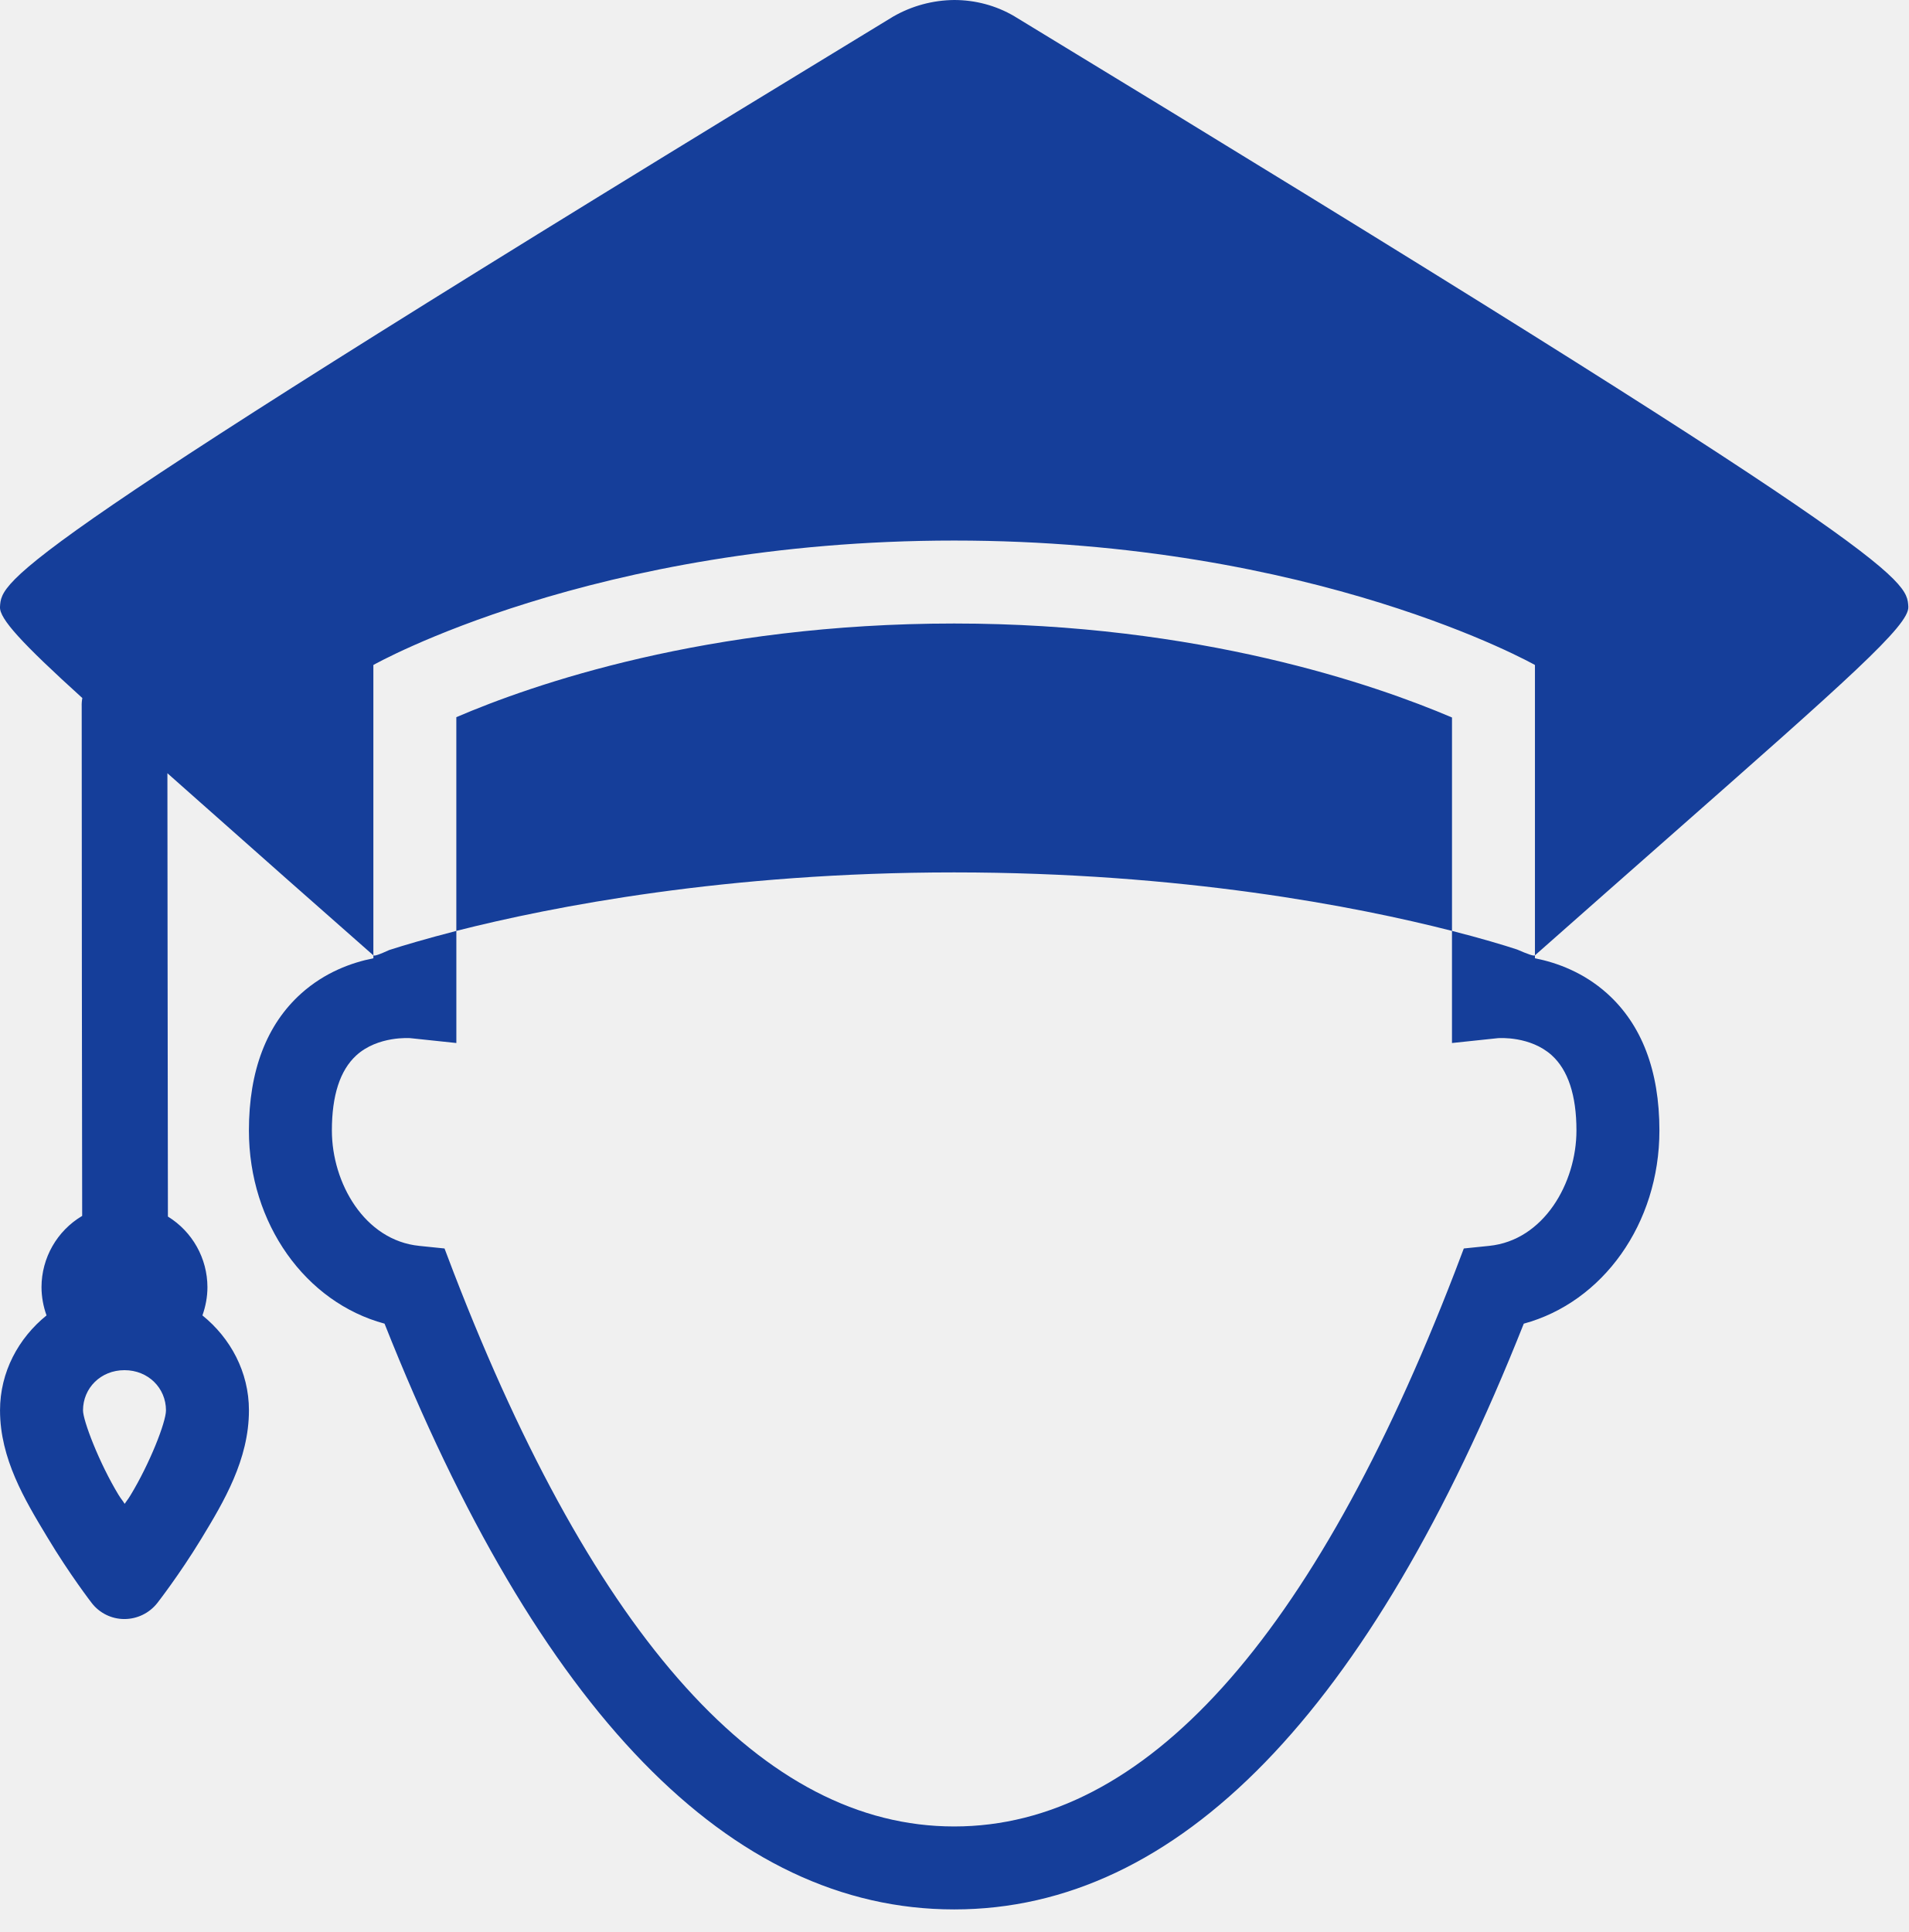
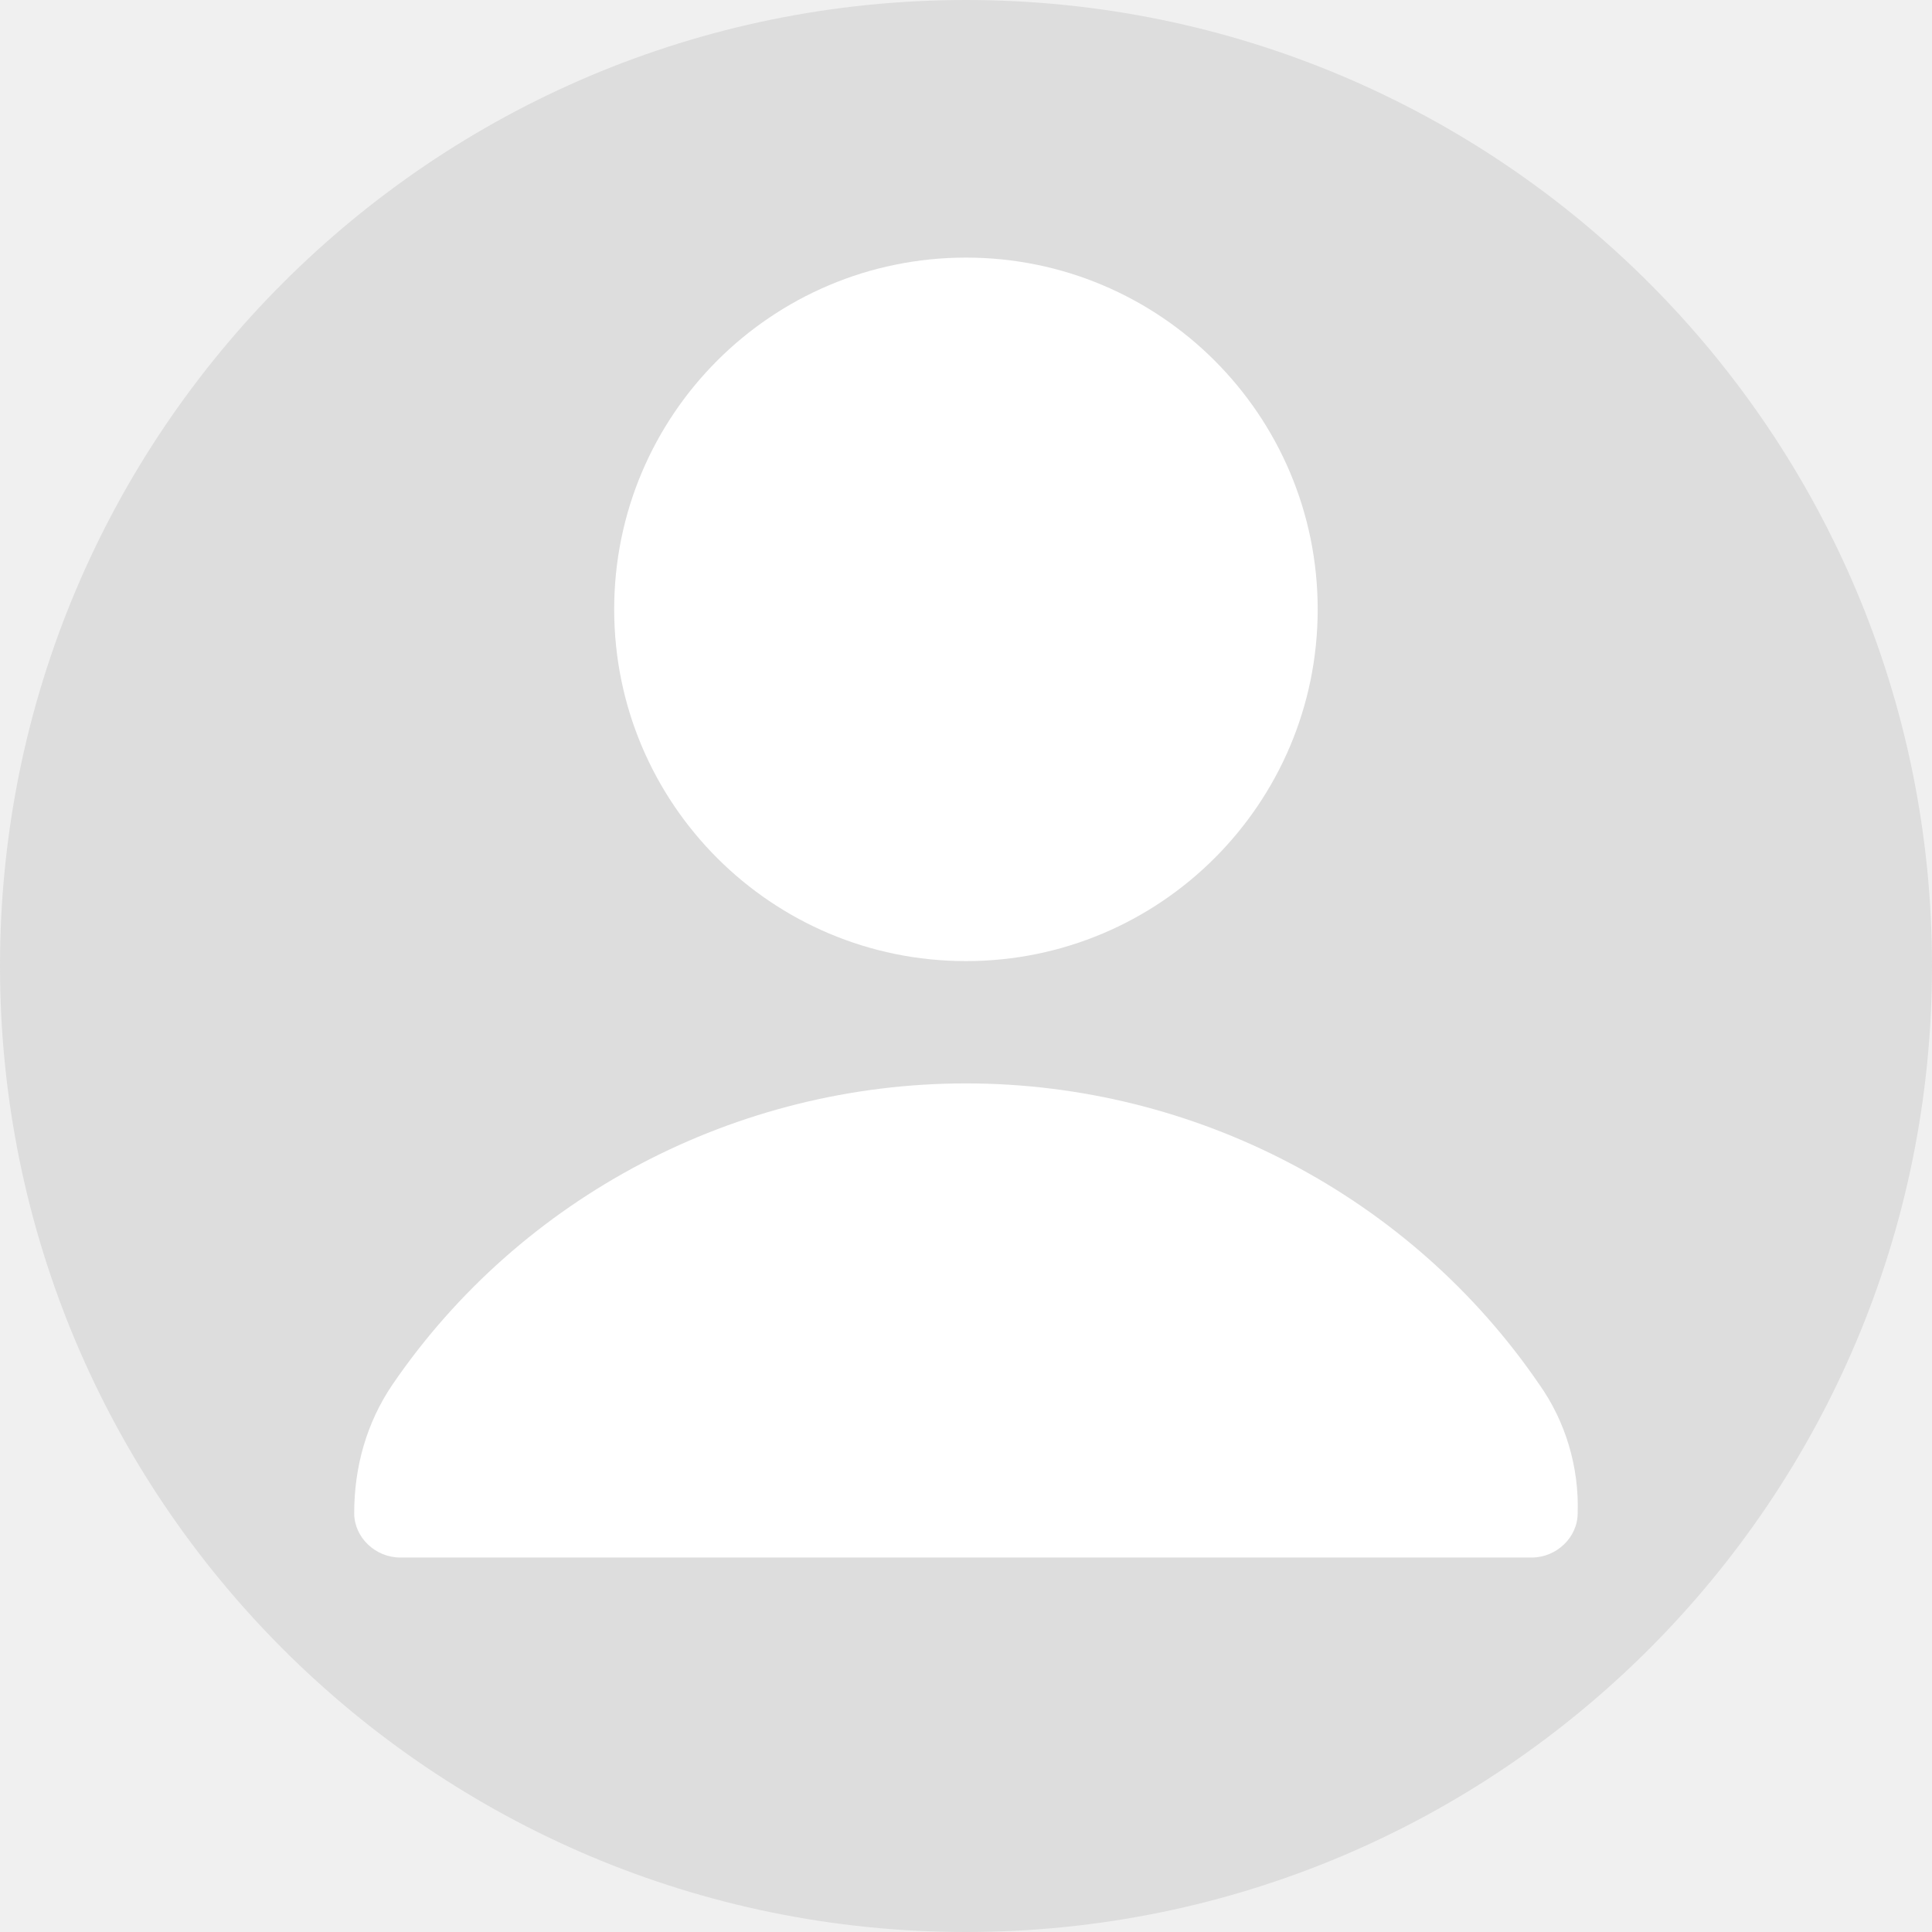
- <svg xmlns="http://www.w3.org/2000/svg" width="80" height="81" viewBox="0 0 80 81" fill="none">
-   <path fill-rule="evenodd" clip-rule="evenodd" d="M37.446.693A5.227 5.227 0 0 1 40 0c.87 0 1.746.224 2.52.68C79.88 23.394 79.931 24.27 80 25.435v.005c.044.776-2.513 3.028-10.161 9.767-1.6 1.41-3.423 3.016-5.492 4.846V27.88S55.142 22.663 40 22.663c-15.142 0-24.348 5.217-24.348 5.217v12.174a2102.96 2102.96 0 0 1-7.2-6.365H8.45v-.001l-1.432-1.27.006 6.466v.002c.005 5.197.01 10.393.015 12.119a3.483 3.483 0 0 1 1.657 2.962c0 .4-.075.801-.21 1.182 1.175.95 1.95 2.37 1.95 3.98 0 2.073-1.06 3.839-1.991 5.374-.93 1.529-1.855 2.71-1.855 2.71a1.758 1.758 0 0 1-1.379.666A1.728 1.728 0 0 1 3.84 67.2s-.924-1.196-1.848-2.738l-.035-.058C1.041 62.884.001 61.155.001 59.13c0-1.61.774-3.03 1.95-3.981a3.525 3.525 0 0 1-.211-1.182 3.48 3.48 0 0 1 1.705-2.99c-.007-2.887-.02-16.032-.02-21.358a1.55 1.55 0 0 1 .027-.353C.904 26.956-.027 25.937 0 25.448v-.005c.069-1.166.12-2.048 37.446-24.75ZM63.6 39.809c.435.19.7.285.747.245v.122c.924.183 2.038.591 3.024 1.474 1.453 1.305 2.194 3.24 2.194 5.747 0 3.913-2.378 7.201-5.686 8.098-6.468 16.297-14.49 24.558-23.872 24.558h-.014c-9.382 0-17.411-8.26-23.872-24.558-3.308-.89-5.686-4.185-5.686-8.098 0-2.506.74-4.442 2.194-5.747.986-.883 2.1-1.29 3.024-1.474v-.122c.047.04.278-.048.665-.224.57-.184 1.529-.47 2.813-.802v4.701l-1.93-.204s-1.358-.108-2.269.727c-.679.625-1.019 1.678-1.019 3.145 0 2.195 1.366 4.606 3.662 4.837l1.06.109.38.999c5.951 15.414 13.01 23.233 20.978 23.233h.014c7.968 0 15.027-7.82 20.978-23.233l.38-.999 1.06-.109c2.296-.23 3.662-2.642 3.662-4.837 0-1.48-.354-2.54-1.04-3.158-.897-.804-2.183-.718-2.246-.714h-.003l-1.929.204v-4.701c1.223.313 2.154.591 2.731.781Zm-44.47-.781c4.016-1.019 11.325-2.452 20.87-2.452 9.551 0 16.854 1.426 20.87 2.452v-8.947c-3.2-1.365-10.592-3.94-20.87-3.94-10.36 0-17.69 2.561-20.87 3.927v8.96ZM6.958 59.13c0-.931-.74-1.685-1.74-1.685-.998 0-1.738.754-1.738 1.685 0 .428.672 2.194 1.487 3.539.067.109.101.154.135.2.032.042.064.085.124.18.05-.075.08-.114.105-.15.037-.05.067-.09.14-.21.808-1.331 1.487-3.063 1.487-3.56Z" fill="#153E9A" />
+ <svg xmlns="http://www.w3.org/2000/svg" width="60" height="60" viewBox="0 0 60 60" fill="none">
+   <circle cx="30" cy="30" r="30" fill="#DDDDDD" />
+   <path fill-rule="evenodd" clip-rule="evenodd" d="M19.074 18.924C19.074 12.891 23.965 8 29.998 8C36.031 8 40.922 12.891 40.922 18.924C40.922 24.957 36.031 29.848 29.998 29.848C23.965 29.848 19.074 24.957 19.074 18.924ZM12.187 43.002C16.177 37.161 22.874 33.646 29.998 33.646C37.123 33.646 43.819 37.161 47.809 43.002C48.617 44.142 49.044 45.568 48.996 46.992C48.996 47.752 48.331 48.37 47.572 48.37H12.425C11.665 48.37 11 47.752 11 46.992C11 45.568 11.38 44.19 12.187 43.002Z" fill="white" />
</svg>
